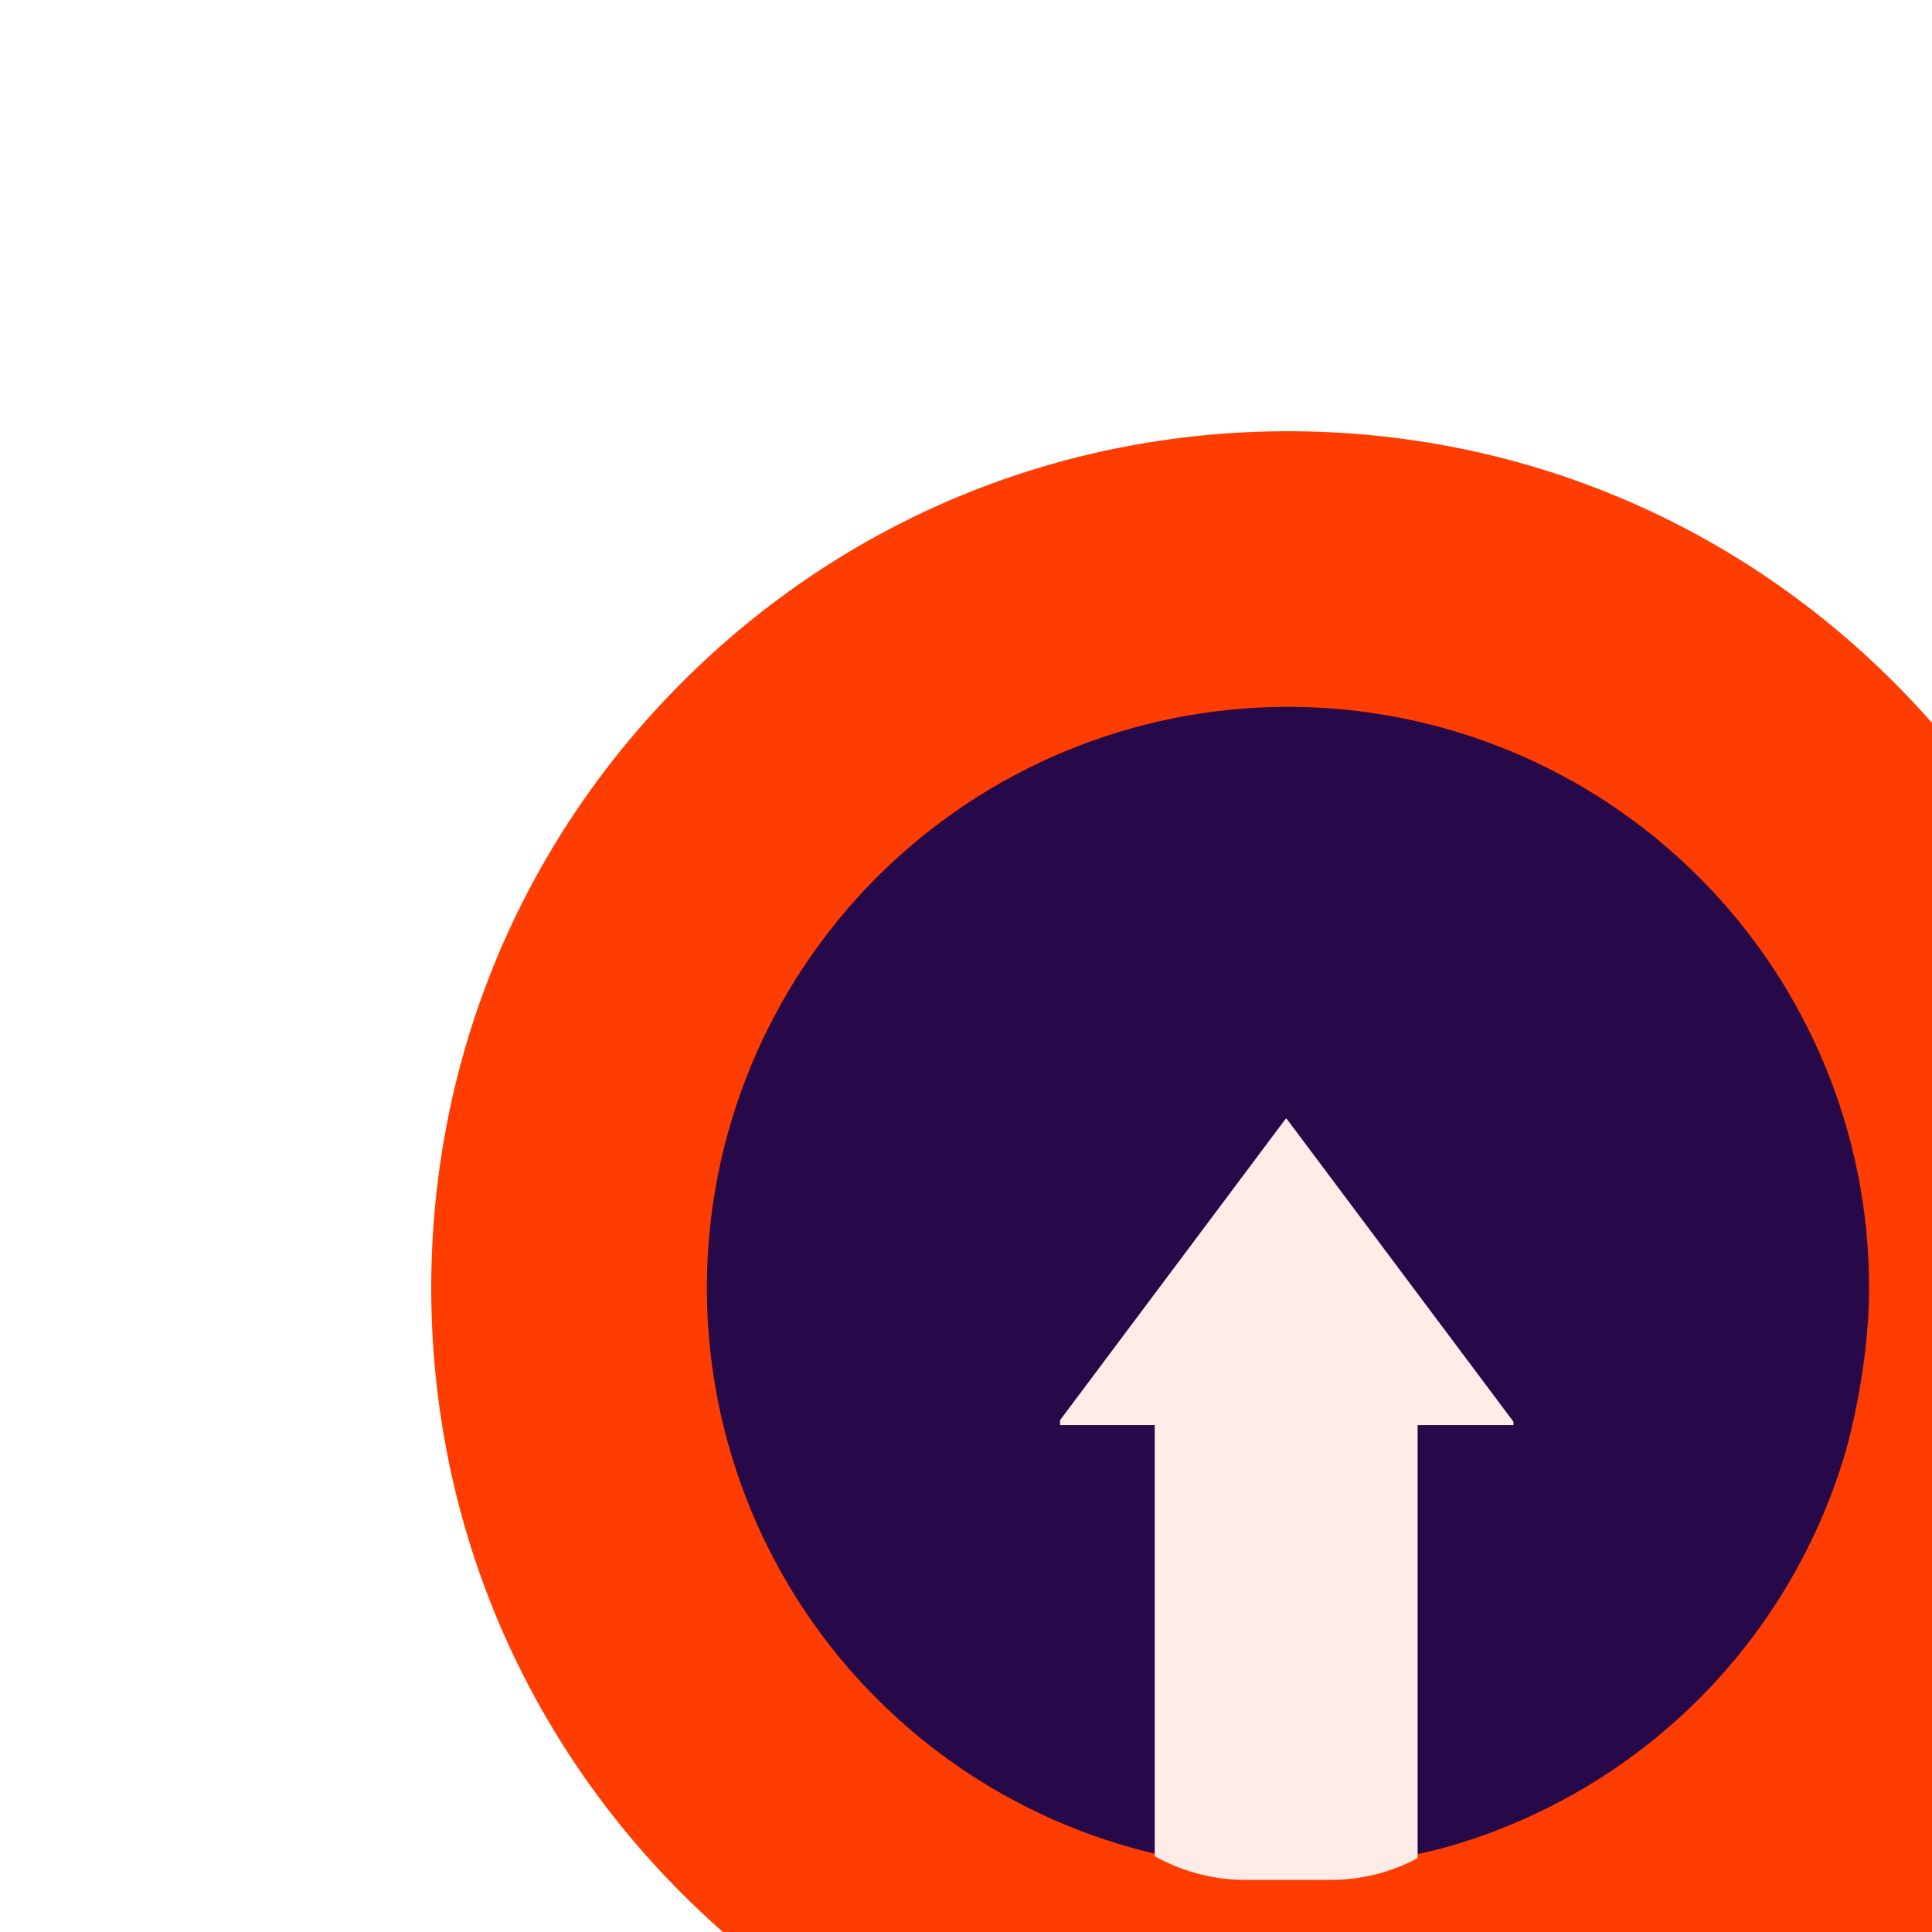
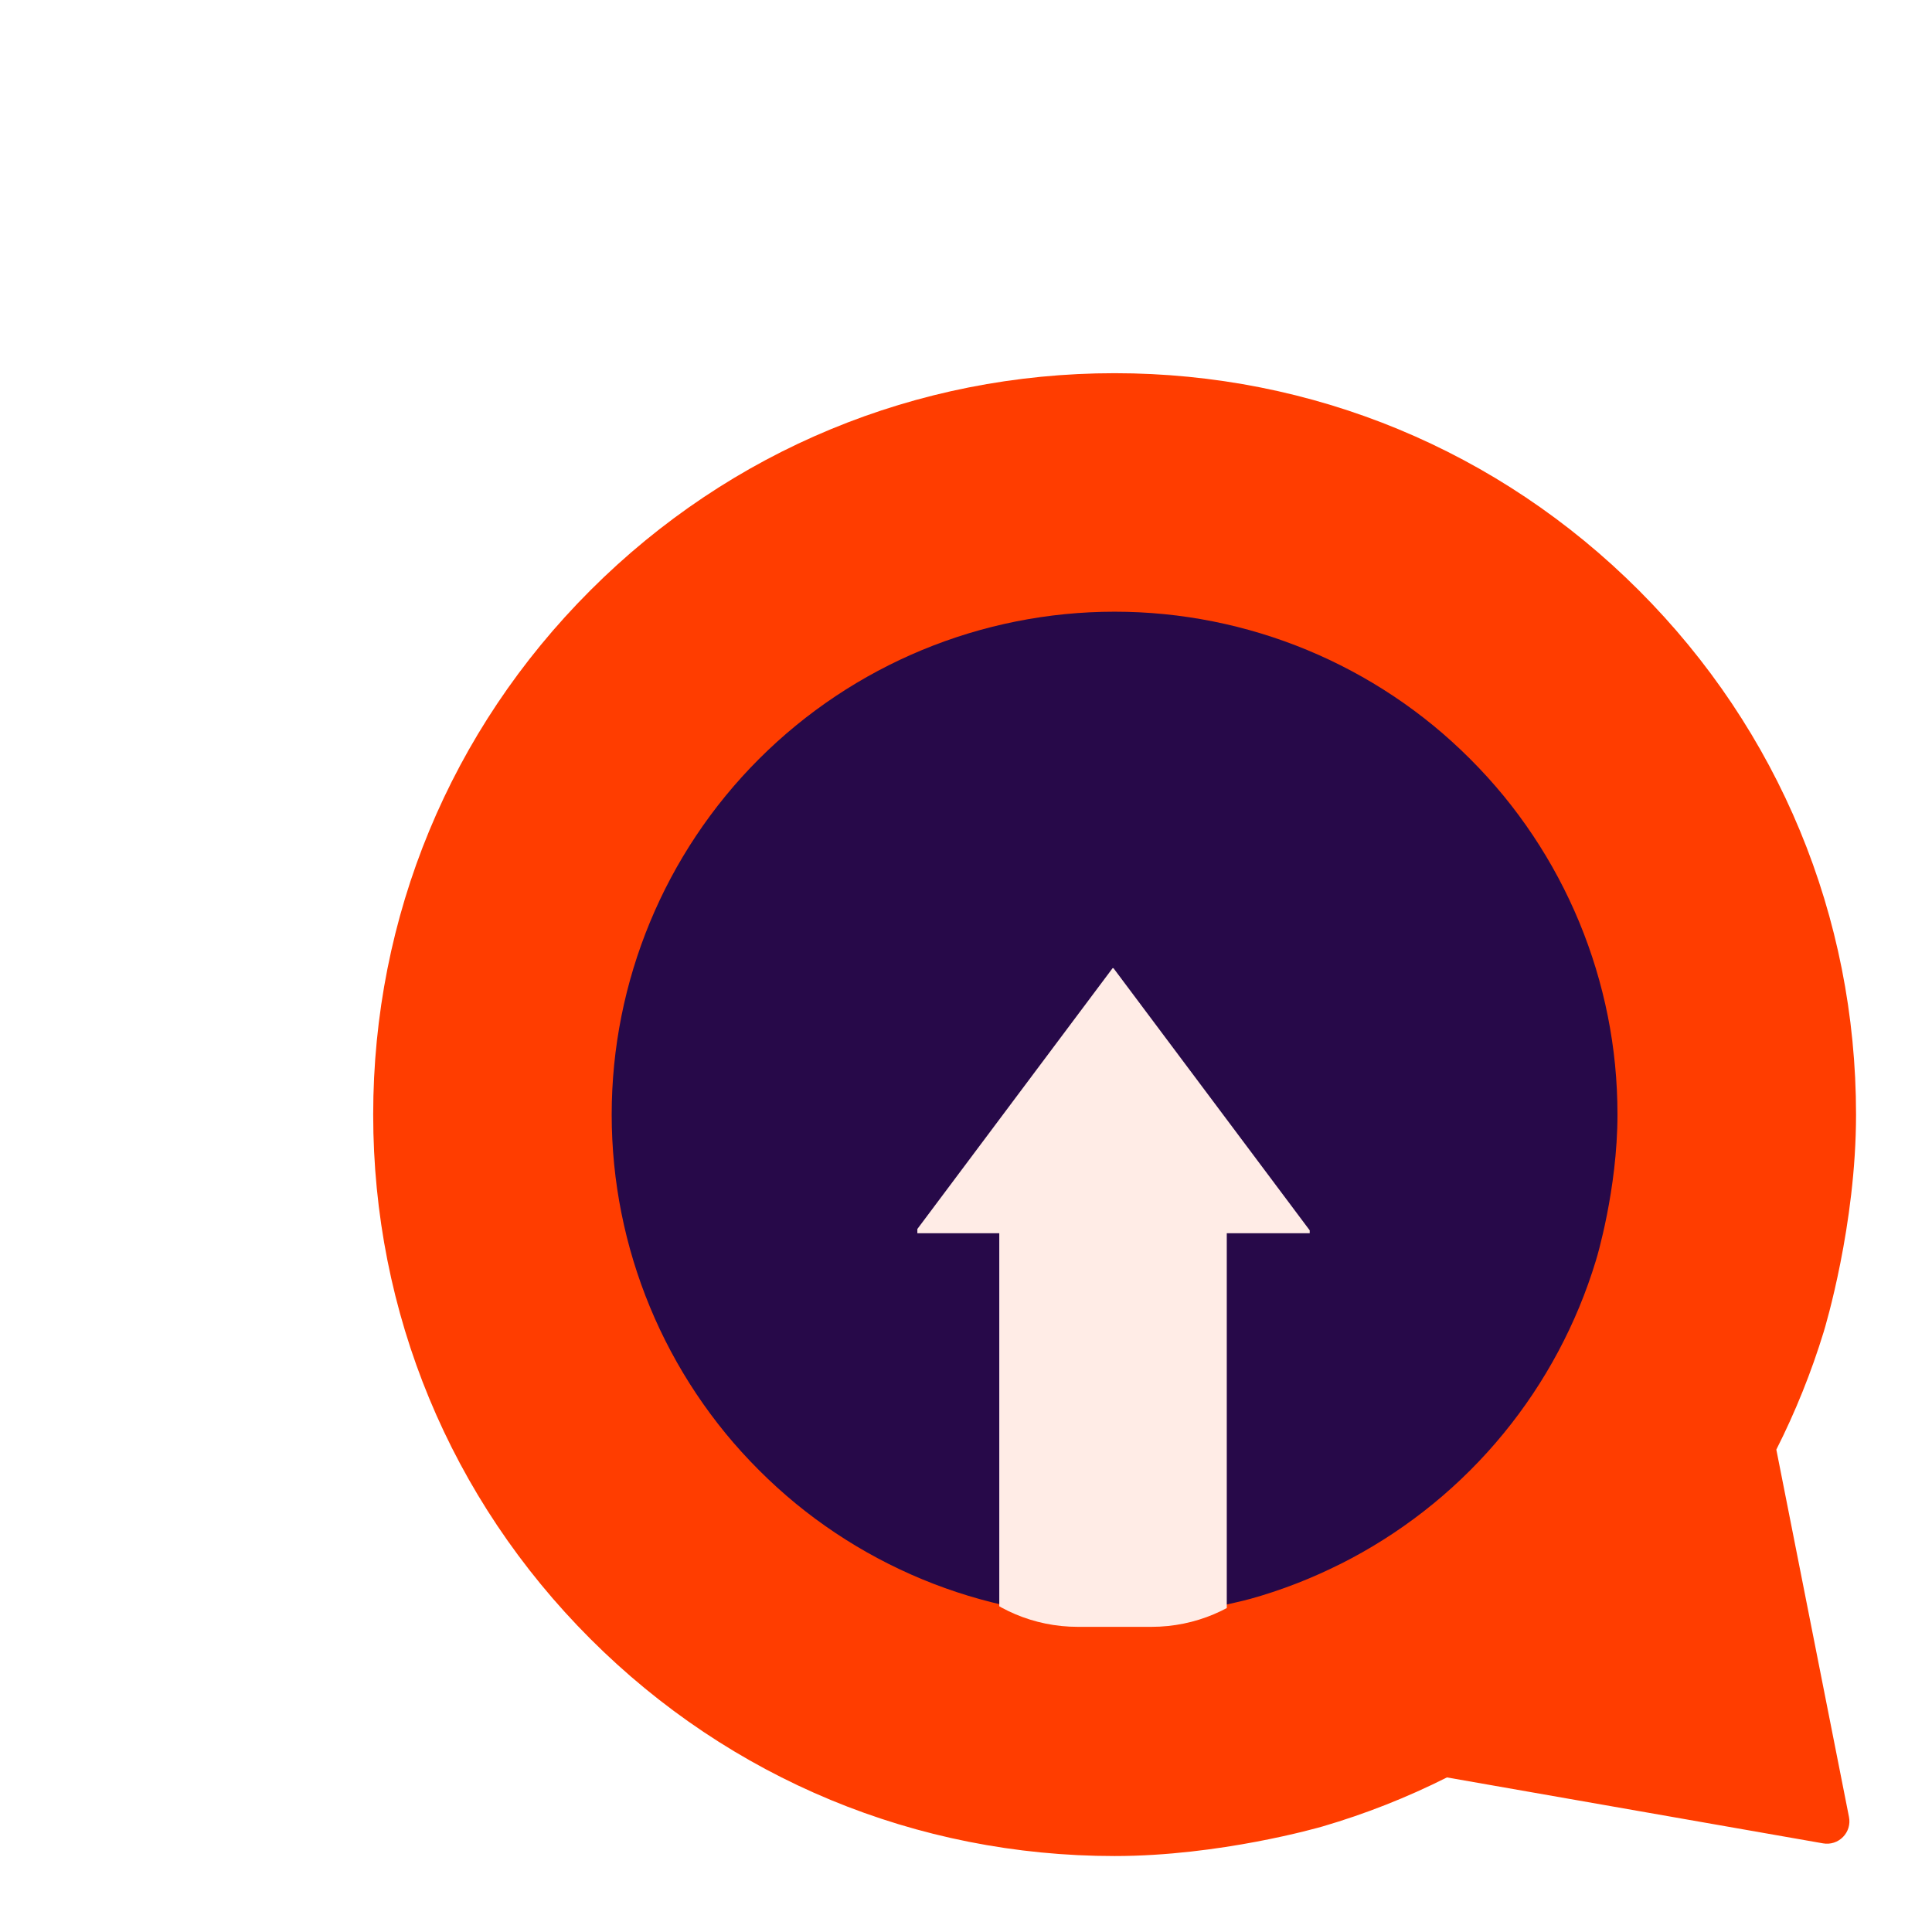
- <svg xmlns="http://www.w3.org/2000/svg" width="450px" height="450px" viewBox="0 0 450 450" version="1.1">
+ <svg xmlns="http://www.w3.org/2000/svg" width="450px" height="450px" viewBox="0 0 520 520" version="1.1">
  <defs>
    <clipPath id="clip1">
      <path d="M 100.445 100.445 L 500 100.445 L 500 500 L 100.445 500 Z M 100.445 100.445 " />
    </clipPath>
    <clipPath id="clip2">
      <path d="M 164.637 164.637 L 435.836 164.637 L 435.836 435.836 L 164.637 435.836 Z M 164.637 164.637 " />
    </clipPath>
    <clipPath id="clip3">
      <path d="M 164.637 300 C 164.637 335.898 178.898 370.332 204.281 395.719 C 229.668 421.102 264.102 435.363 300 435.363 C 335.898 435.363 370.332 421.102 395.719 395.719 C 421.102 370.332 435.363 335.898 435.363 300 C 435.363 264.102 421.102 229.668 395.719 204.281 C 370.332 178.898 335.898 164.637 300 164.637 C 264.102 164.637 229.668 178.898 204.281 204.281 C 178.898 229.668 164.637 264.102 164.637 300 Z M 164.637 300 " />
    </clipPath>
    <clipPath id="clip4">
      <path d="M 246.906 260.582 L 352.508 260.582 L 352.508 437.867 L 246.906 437.867 Z M 246.906 260.582 " />
    </clipPath>
    <clipPath id="clip5">
      <path d="M 290.105 437.867 L 309.898 437.867 C 333.758 437.867 353.102 418.531 353.102 394.668 L 353.102 303.52 C 353.102 279.664 333.758 260.32 309.898 260.32 L 290.105 260.32 C 266.25 260.32 246.906 279.664 246.906 303.52 L 246.906 394.668 C 246.906 418.531 266.25 437.867 290.105 437.867 Z M 290.105 437.867 " />
    </clipPath>
  </defs>
  <g id="surface1">
    <g clip-path="url(#clip1)" clip-rule="nonzero">
      <path style=" stroke:none;fill-rule:nonzero;fill:rgb(100%,23.922%,0%);fill-opacity:1;" d="M 300 499.555 C 246.695 499.555 196.582 478.793 158.895 441.105 C 121.199 403.414 100.445 353.301 100.445 300 C 100.445 246.695 121.199 196.582 158.895 158.895 C 196.582 121.199 246.695 100.445 300 100.445 C 353.301 100.445 403.414 121.199 441.105 158.895 C 478.793 196.582 499.555 246.695 499.555 300 C 499.555 329.688 491.23 357.219 490.852 358.469 C 487.523 369.344 483.238 380 478.102 390.164 L 497.656 489.039 C 498.043 490.988 497.445 493 496.051 494.418 C 494.664 495.844 492.656 496.488 490.699 496.145 L 389.445 478.395 C 378.73 483.789 367.492 488.219 356 491.582 C 354.875 491.906 328.289 499.555 300 499.555 Z M 300 499.555 " />
    </g>
    <g clip-path="url(#clip2)" clip-rule="nonzero">
      <g clip-path="url(#clip3)" clip-rule="nonzero">
        <path style=" stroke:none;fill-rule:nonzero;fill:rgb(15.294%,3.529%,28.627%);fill-opacity:1;" d="M 299.992 435.344 C 263.836 435.344 229.844 421.27 204.281 395.699 C 178.711 370.137 164.637 336.145 164.637 299.992 C 164.637 263.836 178.711 229.844 204.281 204.281 C 229.844 178.711 263.836 164.637 299.992 164.637 C 336.145 164.637 370.137 178.711 395.699 204.281 C 421.27 229.844 435.344 263.836 435.344 299.992 C 435.344 320.133 429.699 338.805 429.445 339.648 C 427.188 347.031 424.281 354.258 420.793 361.148 L 434.055 428.211 C 434.32 429.539 433.914 430.898 432.969 431.863 C 432.023 432.832 430.668 433.262 429.344 433.031 L 360.664 420.992 C 353.395 424.648 345.77 427.656 337.977 429.938 C 337.211 430.164 319.18 435.344 299.992 435.344 Z M 299.992 435.344 " />
      </g>
    </g>
    <g clip-path="url(#clip4)" clip-rule="nonzero">
      <g clip-path="url(#clip5)" clip-rule="nonzero">
        <path style=" stroke:none;fill-rule:nonzero;fill:rgb(100%,92.549%,90.196%);fill-opacity:1;" d="M 353.094 331.93 L 330.188 331.93 L 330.188 468.086 L 268.957 468.086 L 268.957 331.93 L 246.051 331.93 L 299.574 260.426 Z M 353.094 331.93 " />
      </g>
    </g>
  </g>
</svg>
